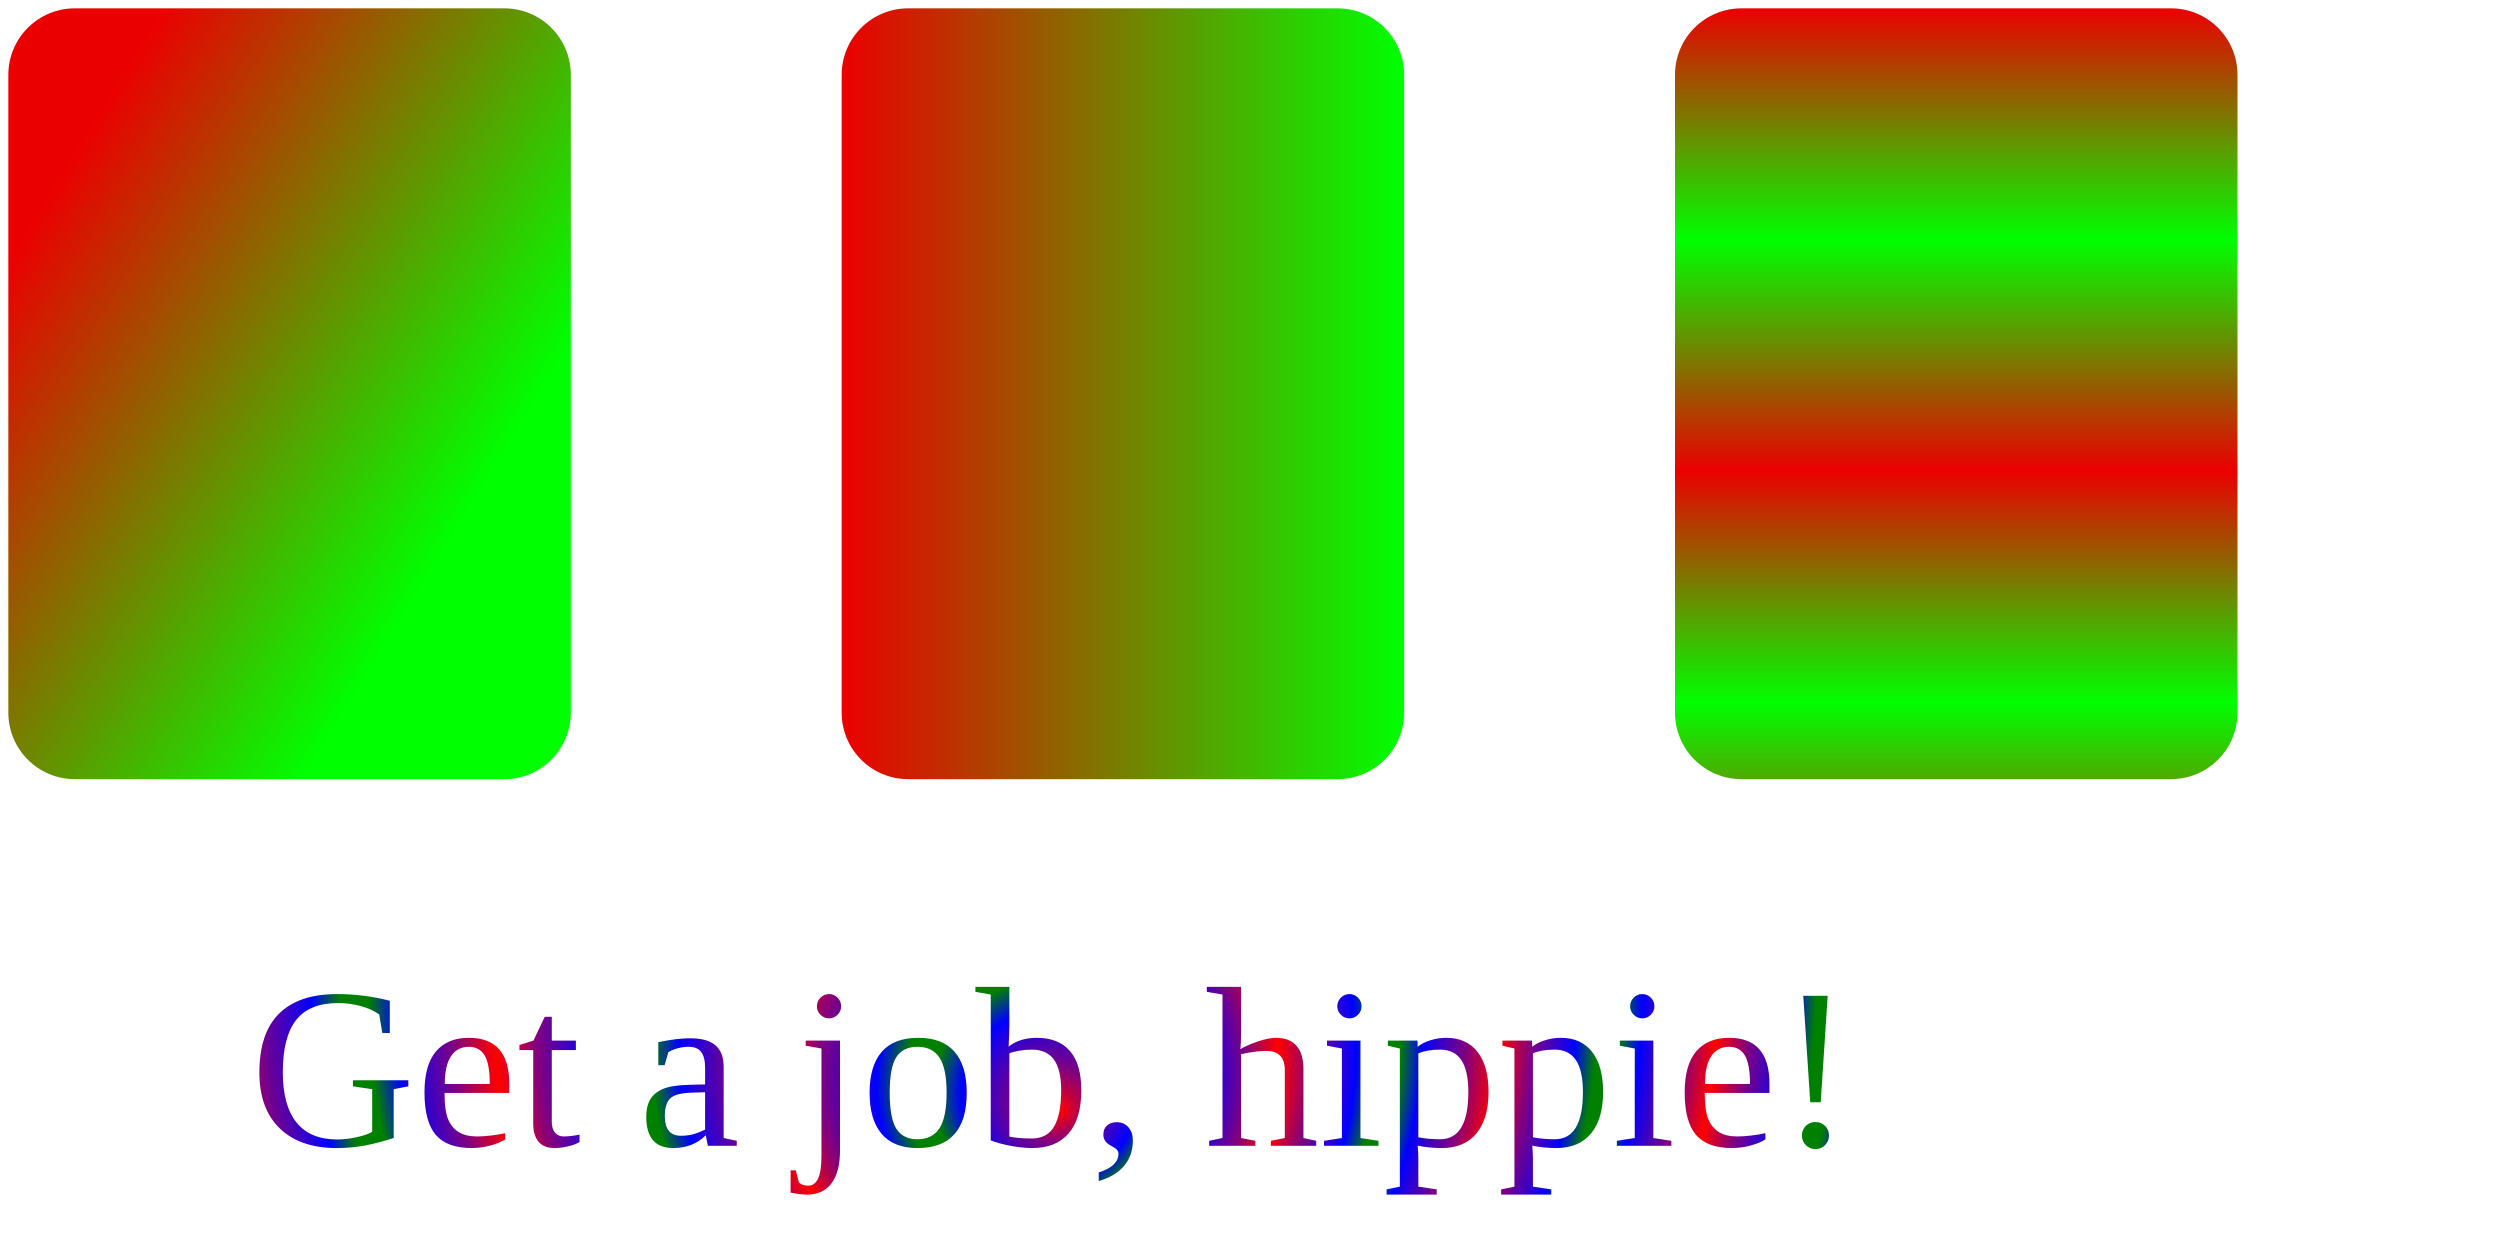
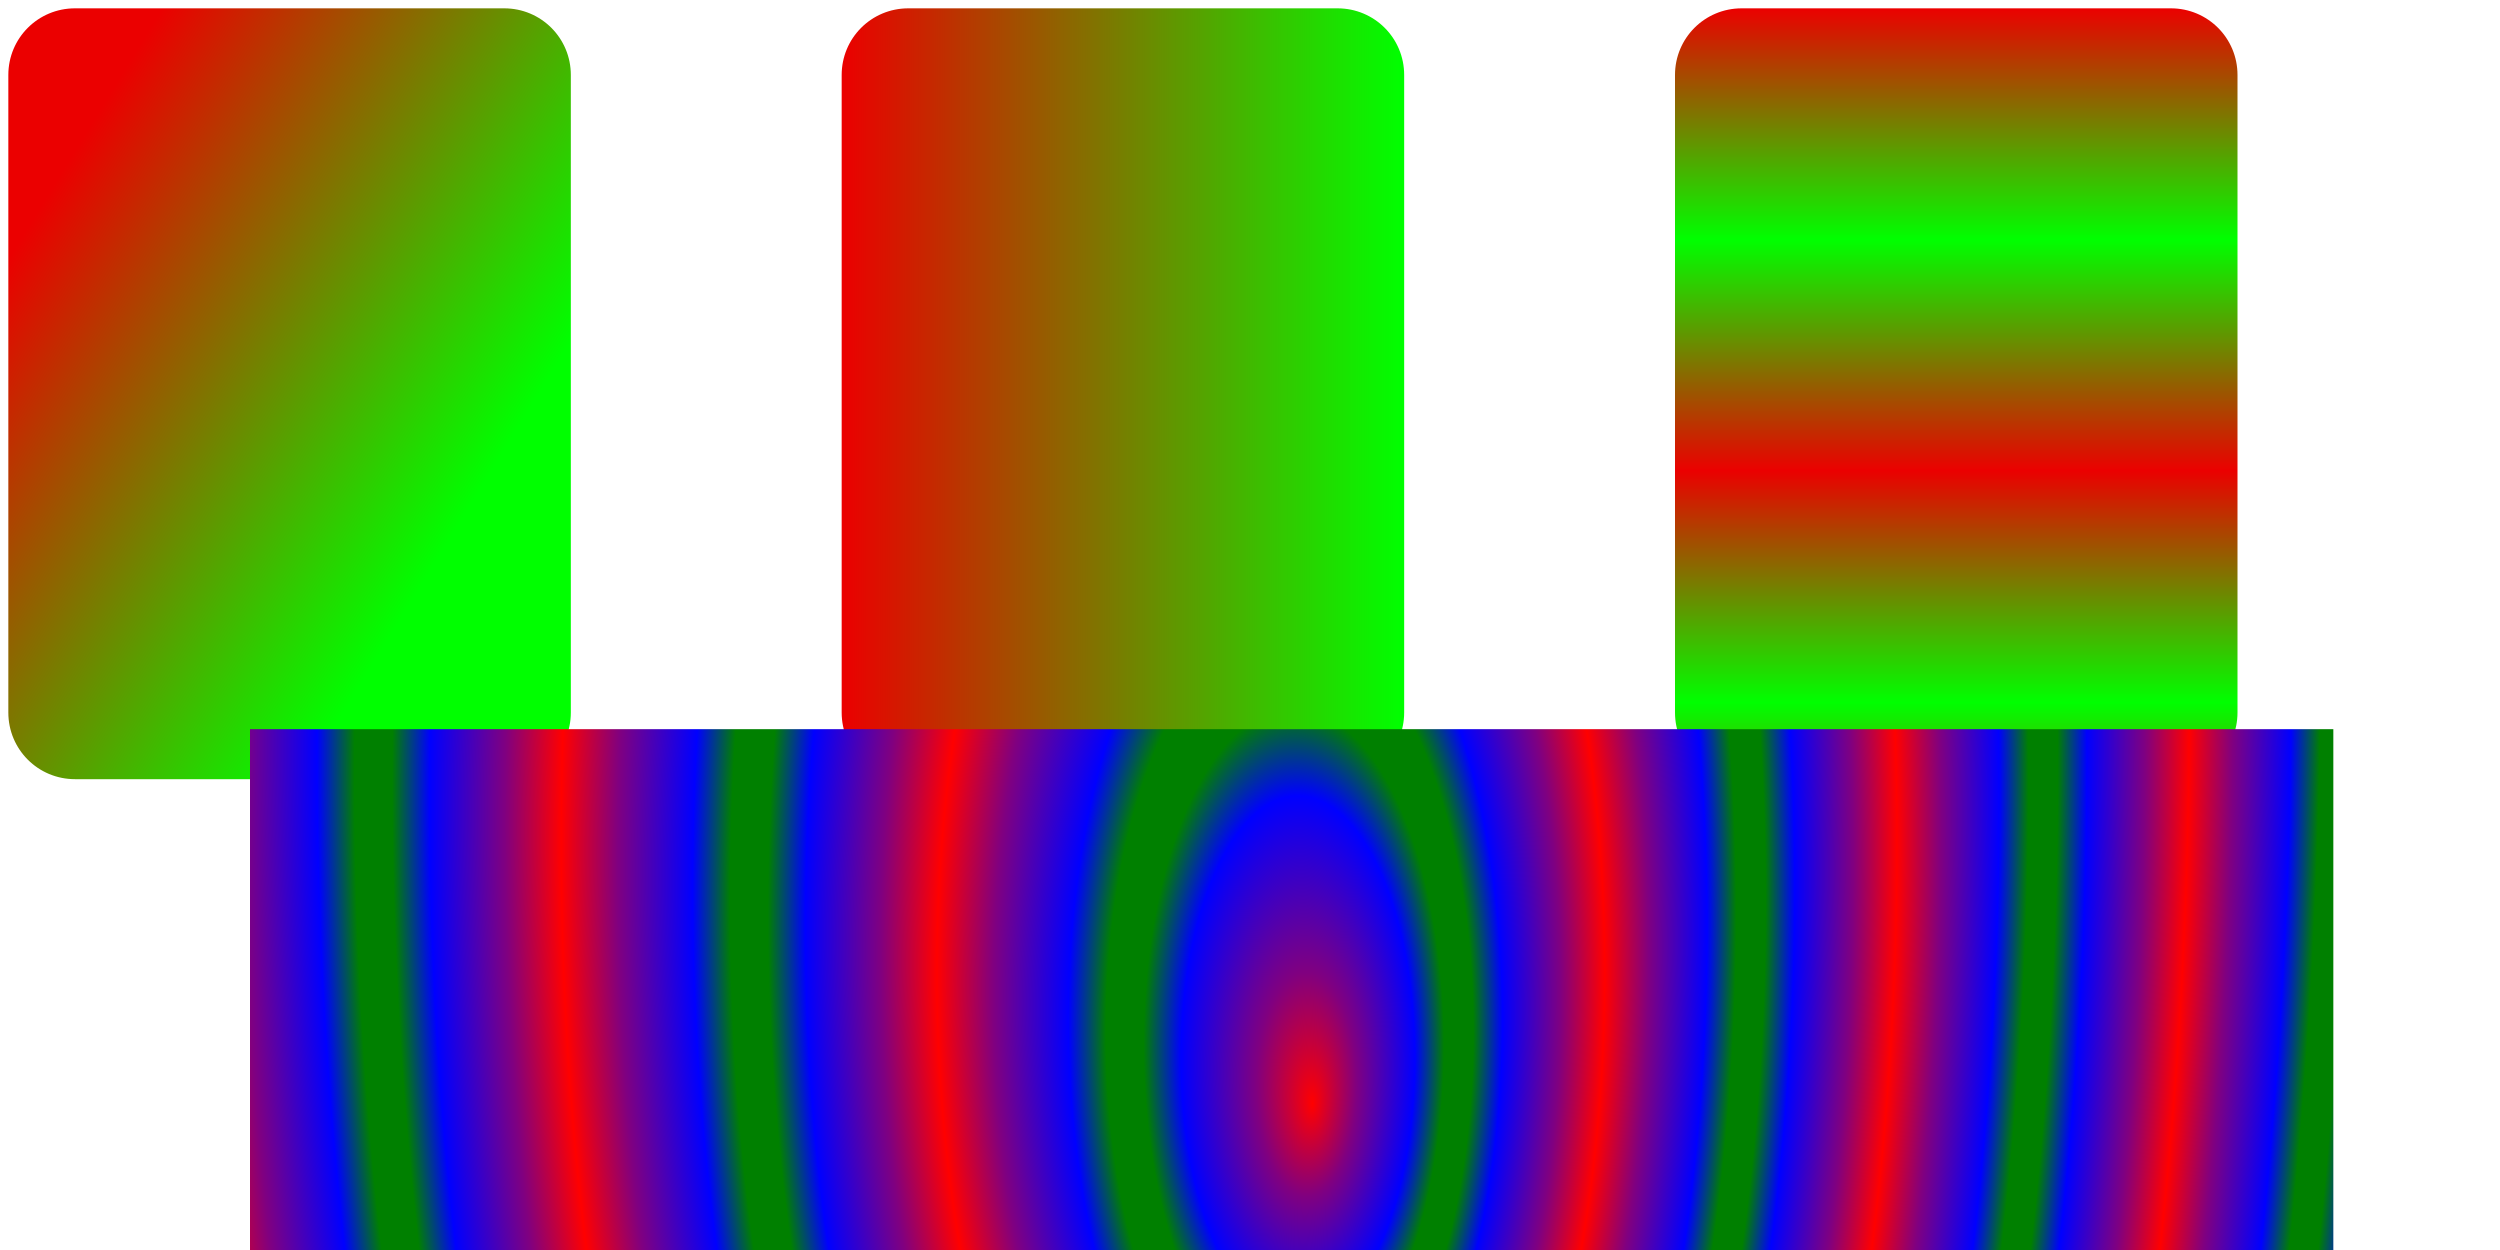
<svg xmlns="http://www.w3.org/2000/svg" xmlns:xlink="http://www.w3.org/1999/xlink" x="0" y="0" width="600" height="300">
  <defs id="defs3">
    <linearGradient id="linearGradient2060">
      <stop style="stop-color:#eb0000;stop-opacity:1;" offset="0" id="stop2062" />
      <stop style="stop-color:#00ff00;stop-opacity:1;" offset="1" id="stop2064" />
    </linearGradient>
    <linearGradient xlink:href="#linearGradient2060" id="linearGradient1734" gradientUnits="userSpaceOnUse" gradientTransform="translate(0,-1)" x1="2" y1="63.1" x2="109" y2="128.695" />
    <linearGradient id="spread" spreadMethod="reflect" x1="0" y1="0" x2="0" y2="0.3">
      <stop style="stop-color:#eb0000;stop-opacity:1;" offset="0" id="stop2062" />
      <stop style="stop-color:#00ff00;stop-opacity:1;" offset="1" id="stop2064" />
    </linearGradient>
  </defs>
  <path id="rect1306" d="M 18,2 L 121,2 C 129.864,2 137,9.136 137,18 L 137,171 C 137,179.864 129.864,187 121,187 L 18,187 C 9.136,187 2,179.864 2,171 L 2,18 C 2,9.136 9.136,2 18,2 z " style="fill:url(#linearGradient1734);fill-opacity:1;stroke:none;stroke-width:0.2;stroke-miterlimit:4;stroke-dashoffset:0;stroke-opacity:1" />
  <path transform="translate(200,0)" id="bar" d="M 18,2 L 121,2 C 129.864,2 137,9.136 137,18 L 137,171 C 137,179.864 129.864,187 121,187 L 18,187 C 9.136,187 2,179.864 2,171 L 2,18 C 2,9.136 9.136,2 18,2 z " style="fill:url(#linearGradient2060);fill-opacity:1;stroke:none;stroke-width:0.2;stroke-miterlimit:4;stroke-dashoffset:0;stroke-opacity:1" />
  <path transform="translate(400,0)" d="M 18,2 L 121,2 C 129.864,2 137,9.136 137,18 L 137,171 C 137,179.864 129.864,187 121,187 L 18,187 C 9.136,187 2,179.864 2,171 L 2,18 C 2,9.136 9.136,2 18,2 z " style="fill:url(#spread);fill-opacity:1;stroke:none;stroke-width:0.2;stroke-miterlimit:4;stroke-dashoffset:0;stroke-opacity:1" />
  <radialGradient id="groovy" spreadMethod="reflect" gradientTransform="scale(.2,1.5)" cx="2.50" cy=".33" fx="2.55" fy="0.4" r="0.4">
    <stop offset="0" stop-color="red" />
    <stop offset="0.3" stop-color="purple" />
    <stop offset="0.7" stop-color="blue" />
    <stop offset="0.9" stop-color="green" />
  </radialGradient>
  <text fill="url(#groovy)" font-size="55" font-family="ROLLERBALL 1975" x="60" y="275">Get a job, hippie!</text>
+   <rect x="60" y="175" height="150" width="500" fill="url(#groovy)" />
</svg>
